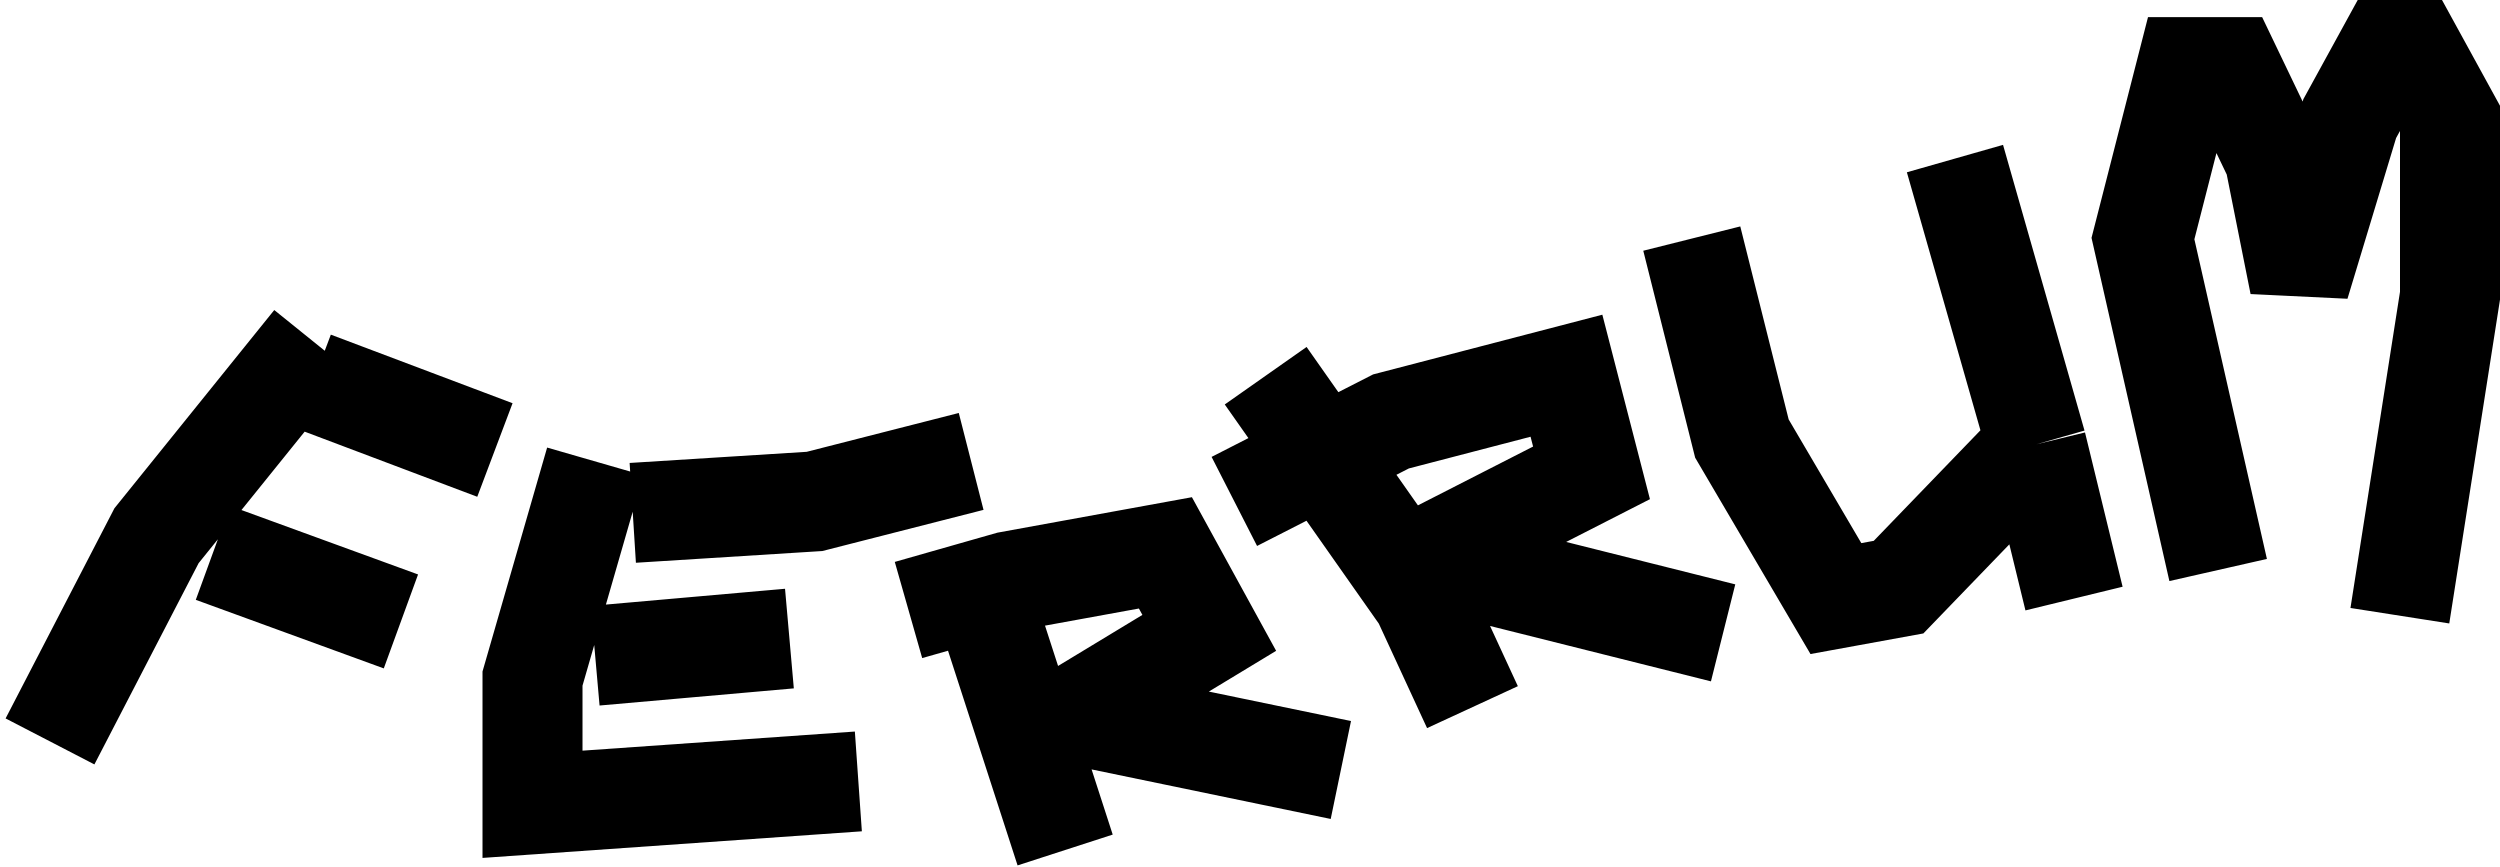
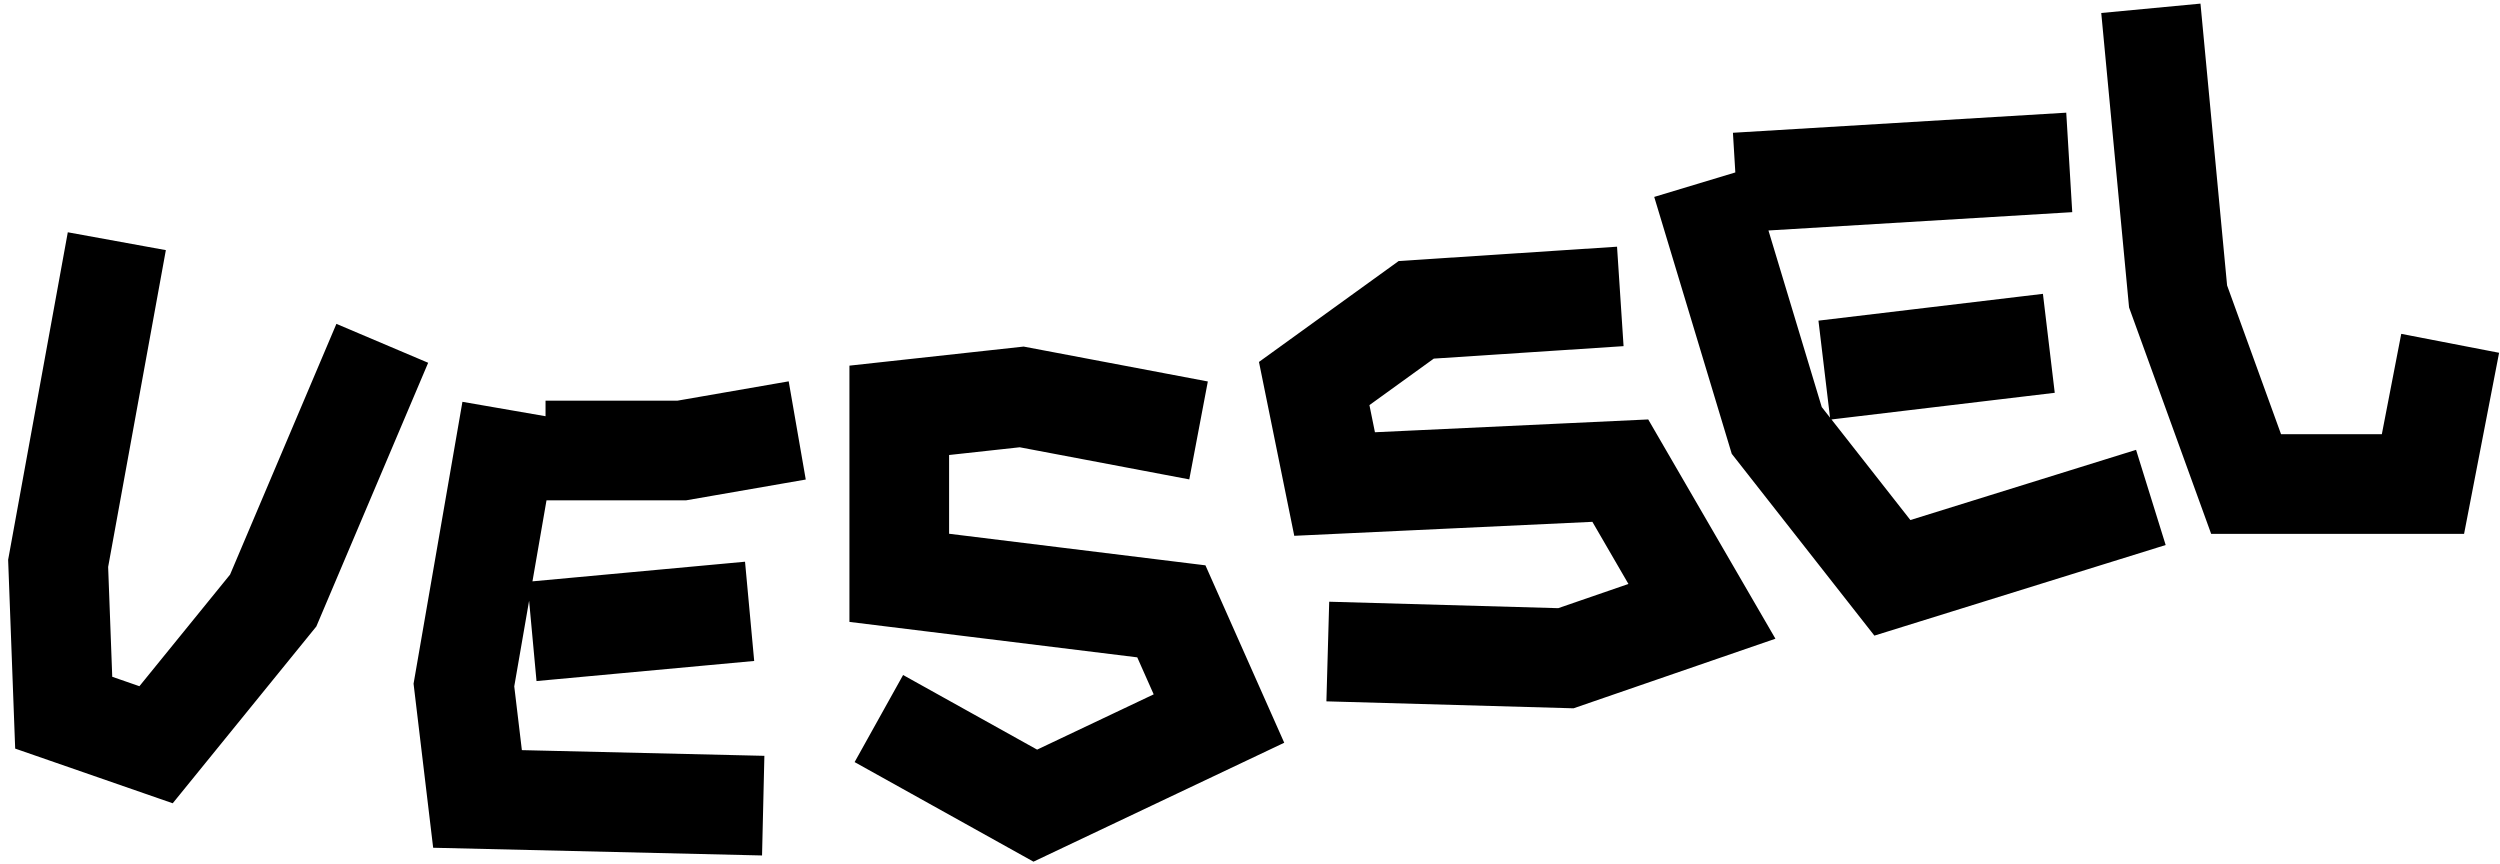
- <svg xmlns="http://www.w3.org/2000/svg" width="300" height="104" viewBox="0 0 300 104" fill="none">
-   <path d="M6 88.971L18.783 64.286L37.582 40.971M37.582 45.771L59.389 54M25.551 66.343L48.11 74.571M71.42 55.371L63.901 81.429V96.514L103.003 93.771M71.42 78.686L94.731 76.629M75.932 61.543L97.739 60.171L116.538 55.371M118.042 71.829L127.817 102M109.018 73.2L121.05 69.771L139.849 66.343L145.112 75.943L123.596 88.971M127.817 85.543L160.903 92.4M148.12 60.171L166.919 50.571L187.974 45.086L190.982 56.743L172.183 66.343M176.695 68.4L206.773 75.943M151.88 45.086L170.679 71.829L176.695 84.857M203.013 28.629L209.029 52.629L220.308 71.829L227.828 70.457L244.371 53.314M244.371 53.314L234.595 19.029M244.371 53.314L248.883 71.829M266.178 68.4L257.154 28.629L262.418 8.057H267.681L272.945 19.029L275.953 34.114L281.969 14.229L286.48 6H289.488L294 14.229V35.486L287.984 73.886" stroke="black" stroke-width="12" />
+ <svg xmlns="http://www.w3.org/2000/svg" width="301" height="104" viewBox="0 0 301 104" fill="none">
+   <path d="M14.066 29.041L7 67.828L7.671 85.808L18.79 89.667L32.893 72.304L46.027 41.336M61.588 49.403L55.855 82.479L57.493 96.193L91.891 97M64.045 76.025L90.253 73.605M65.683 54.244H82.063L95.986 51.824M144.306 51.824L123.012 47.79L108.271 49.403V69.571L141.03 73.605L146.763 86.513L124.65 97L105.814 86.513M195.084 35.689L170.514 37.303L158.229 46.176L160.686 58.277L195.084 56.664L204.912 73.605L188.532 79.252L159.867 78.445M204.912 21.975L213.92 51.824L227.843 69.571L258.964 59.891M219.653 44.563L246.68 41.336M209.006 21.975L249.137 19.555M258.964 1L262.24 35.689L270.43 58.277H291.724L295 41.336" stroke="black" stroke-width="12" />
</svg>
